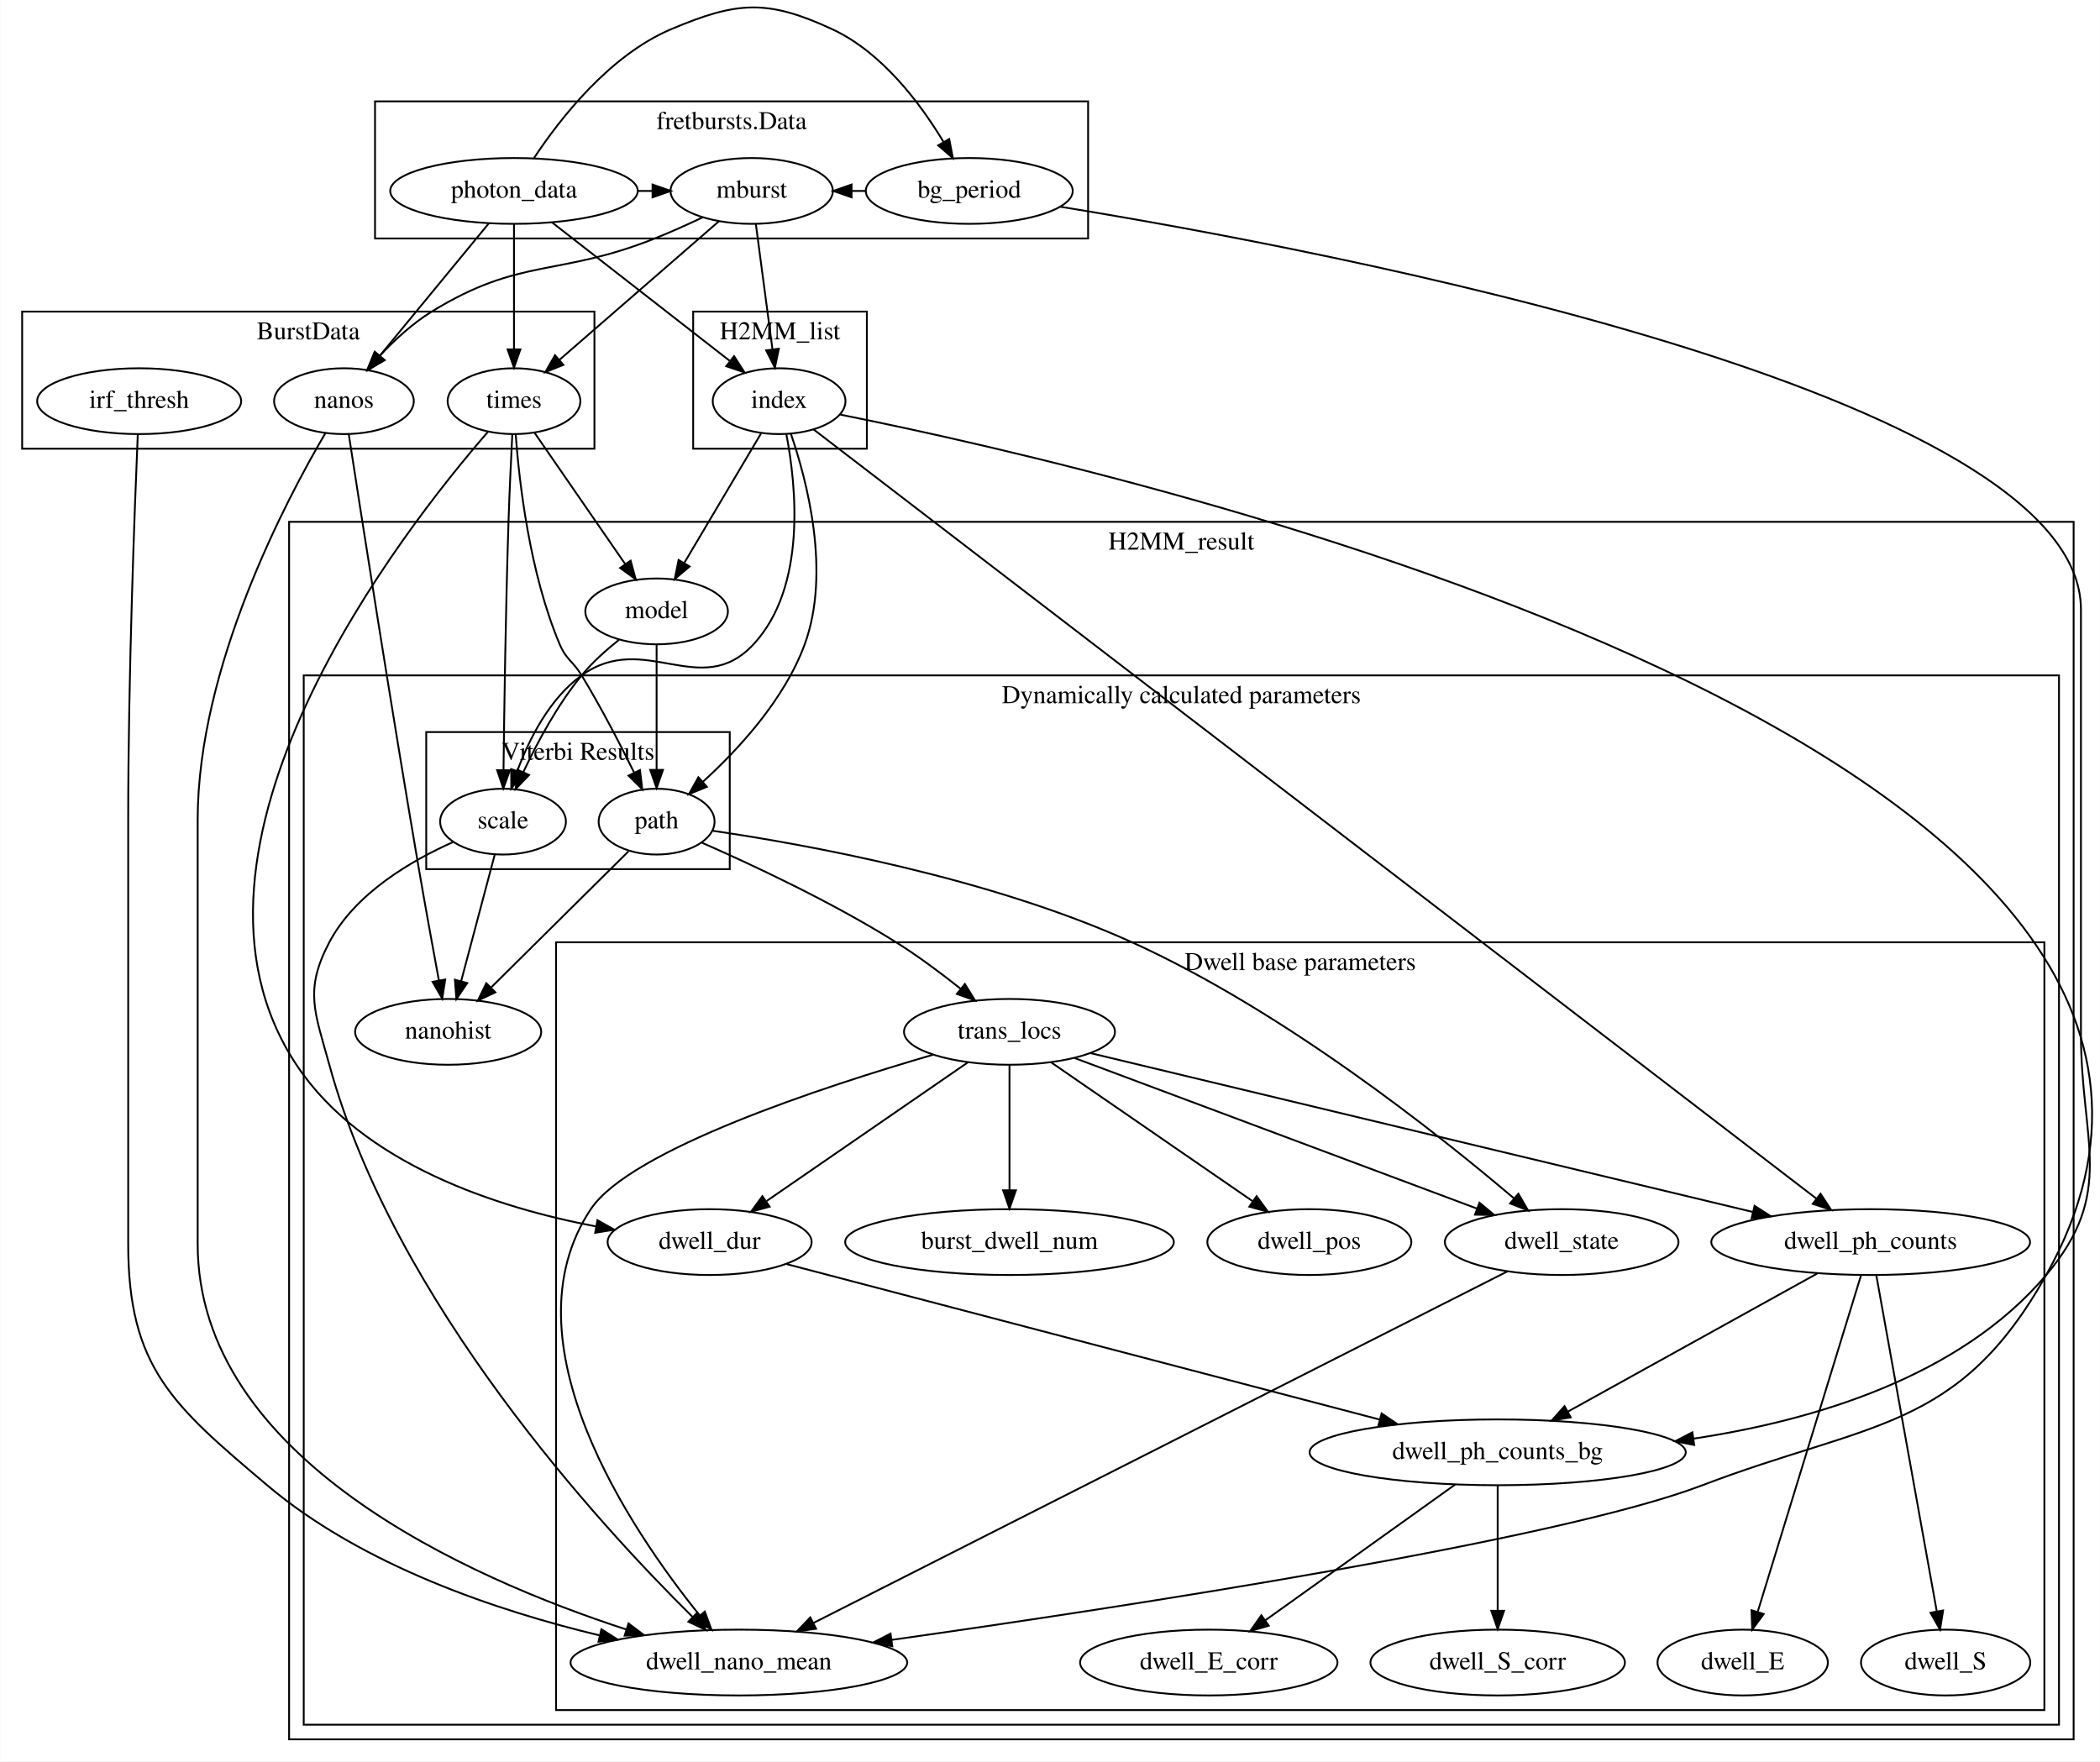
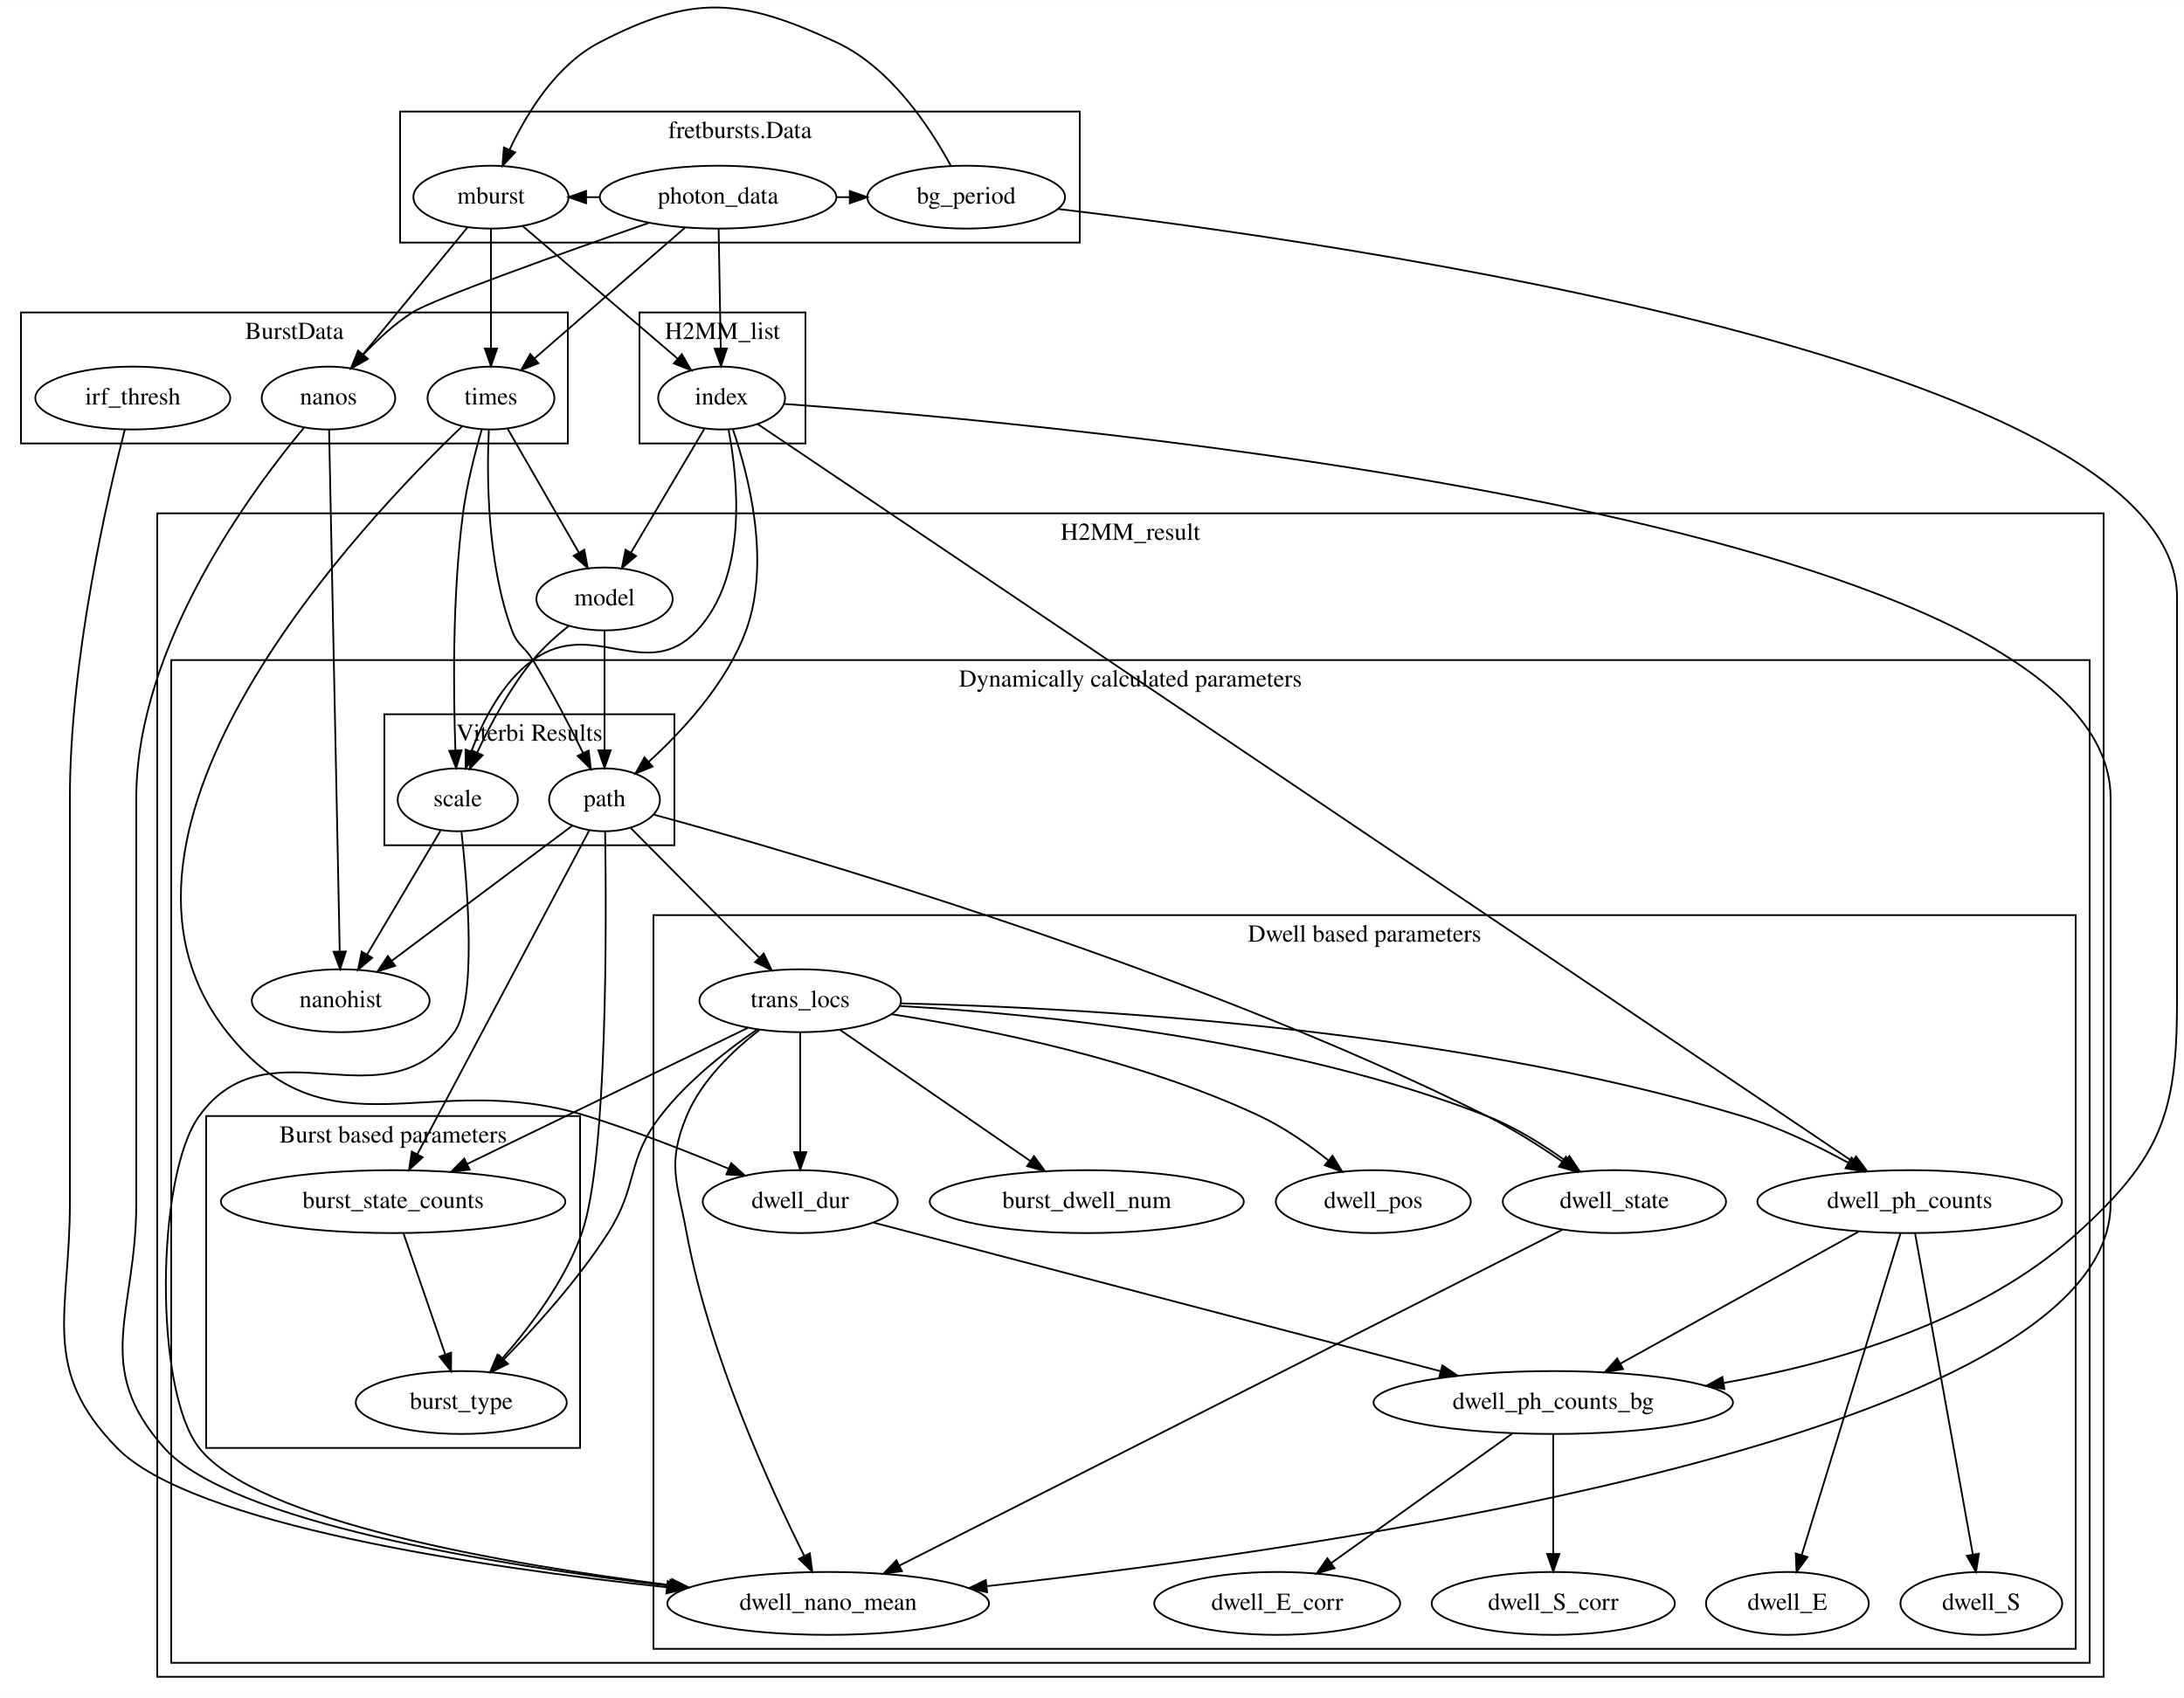
- <svg xmlns="http://www.w3.org/2000/svg" width="1148pt" height="963pt" viewBox="0.00 0.00 1148.31 963.45">
-   <g id="graph0" class="graph" transform="scale(1 1) rotate(0) translate(4 959.45)">
-     <polygon fill="white" stroke="transparent" points="-4,4 -4,-959.45 1144.31,-959.45 1144.31,4 -4,4" />
+ <svg xmlns="http://www.w3.org/2000/svg" width="1250pt" height="972pt" viewBox="0.00 0.00 1250.00 971.71">
+   <g id="graph0" class="graph" transform="scale(1 1) rotate(0) translate(4 967.71)">
+     <polygon fill="white" stroke="transparent" points="-4,4 -4,-967.71 1246,-967.71 1246,4 -4,4" />
    <g id="clust1" class="cluster">
-       <polygon fill="none" stroke="black" points="201,-829 201,-904 591,-904 591,-829 201,-829" />
-       <text text-anchor="middle" x="396" y="-888.8" font-family="Times,serif" font-size="14.00">fretbursts.Data</text>
+       <polygon fill="none" stroke="black" points="225,-829 225,-904 614,-904 614,-829 225,-829" />
+       <text text-anchor="middle" x="419.5" y="-888.8" font-family="Times,serif" font-size="14.00">fretbursts.Data</text>
    </g>
    <g id="clust4" class="cluster">
      <polygon fill="none" stroke="black" points="8,-714 8,-789 321,-789 321,-714 8,-714" />
      <text text-anchor="middle" x="164.5" y="-773.8" font-family="Times,serif" font-size="14.00">BurstData</text>
    </g>
    <g id="clust5" class="cluster">
-       <polygon fill="none" stroke="black" points="375,-714 375,-789 470,-789 470,-714 375,-714" />
-       <text text-anchor="middle" x="422.5" y="-773.8" font-family="Times,serif" font-size="14.00">H2MM_list</text>
-     </g>
-     <g id="clust16" class="cluster">
-       <polygon fill="none" stroke="black" points="154,-8 154,-674 1130,-674 1130,-8 154,-8" />
-       <text text-anchor="middle" x="642" y="-658.8" font-family="Times,serif" font-size="14.00">H2MM_result</text>
-     </g>
-     <g id="clust17" class="cluster">
-       <polygon fill="none" stroke="black" points="162,-16 162,-590 1122,-590 1122,-16 162,-16" />
-       <text text-anchor="middle" x="642" y="-574.8" font-family="Times,serif" font-size="14.00">Dynamically calculated parameters</text>
+       <polygon fill="none" stroke="black" points="362,-714 362,-789 457,-789 457,-714 362,-714" />
+       <text text-anchor="middle" x="409.5" y="-773.8" font-family="Times,serif" font-size="14.00">H2MM_list</text>
    </g>
    <g id="clust18" class="cluster">
-       <polygon fill="none" stroke="black" points="229,-484 229,-559 395,-559 395,-484 229,-484" />
-       <text text-anchor="middle" x="312" y="-543.8" font-family="Times,serif" font-size="14.00">Viterbi Results</text>
+       <polygon fill="none" stroke="black" points="86,-8 86,-674 1200,-674 1200,-8 86,-8" />
+       <text text-anchor="middle" x="643" y="-658.8" font-family="Times,serif" font-size="14.00">H2MM_result</text>
+     </g>
+     <g id="clust19" class="cluster">
+       <polygon fill="none" stroke="black" points="94,-16 94,-590 1192,-590 1192,-16 94,-16" />
+       <text text-anchor="middle" x="643" y="-574.8" font-family="Times,serif" font-size="14.00">Dynamically calculated parameters</text>
    </g>
    <g id="clust20" class="cluster">
-       <polygon fill="none" stroke="black" points="300,-24 300,-444 1114,-444 1114,-24 300,-24" />
-       <text text-anchor="middle" x="707" y="-428.8" font-family="Times,serif" font-size="14.00">Dwell base parameters</text>
+       <polygon fill="none" stroke="black" points="114,-139 114,-329 328,-329 328,-139 114,-139" />
+       <text text-anchor="middle" x="221" y="-313.8" font-family="Times,serif" font-size="14.00">Burst based parameters</text>
+     </g>
+     <g id="clust21" class="cluster">
+       <polygon fill="none" stroke="black" points="216,-484 216,-559 382,-559 382,-484 216,-484" />
+       <text text-anchor="middle" x="299" y="-543.8" font-family="Times,serif" font-size="14.00">Viterbi Results</text>
+     </g>
+     <g id="clust23" class="cluster">
+       <polygon fill="none" stroke="black" points="370,-24 370,-444 1184,-444 1184,-24 370,-24" />
+       <text text-anchor="middle" x="777" y="-428.8" font-family="Times,serif" font-size="14.00">Dwell based parameters</text>
    </g>
    <g id="node1" class="node">
-       <ellipse fill="none" stroke="black" cx="277" cy="-855" rx="67.69" ry="18" />
-       <text text-anchor="middle" x="277" y="-851.3" font-family="Times,serif" font-size="14.00">photon_data</text>
+       <ellipse fill="none" stroke="black" cx="407" cy="-855" rx="67.69" ry="18" />
+       <text text-anchor="middle" x="407" y="-851.3" font-family="Times,serif" font-size="14.00">photon_data</text>
    </g>
    <g id="node2" class="node">
-       <ellipse fill="none" stroke="black" cx="526" cy="-855" rx="56.59" ry="18" />
-       <text text-anchor="middle" x="526" y="-851.3" font-family="Times,serif" font-size="14.00">bg_period</text>
+       <ellipse fill="none" stroke="black" cx="549" cy="-855" rx="56.59" ry="18" />
+       <text text-anchor="middle" x="549" y="-851.3" font-family="Times,serif" font-size="14.00">bg_period</text>
    </g>
    <g id="edge1" class="edge">
-       <path fill="none" stroke="black" d="M287.99,-873.07C302.22,-894.54 329.25,-929.24 363,-943.5 399.03,-958.73 415.51,-959.94 451,-943.5 478.22,-930.89 499.16,-902.99 511.9,-881.86" />
-       <polygon fill="black" stroke="black" points="515.05,-883.41 517.02,-873 508.99,-879.91 515.05,-883.41" />
+       <path fill="none" stroke="black" d="M474.67,-855C477.16,-855 479.65,-855 482.14,-855" />
+       <polygon fill="black" stroke="black" points="482.38,-858.5 492.38,-855 482.38,-851.5 482.38,-858.5" />
    </g>
    <g id="node3" class="node">
-       <ellipse fill="none" stroke="black" cx="407" cy="-855" rx="44.39" ry="18" />
-       <text text-anchor="middle" x="407" y="-851.3" font-family="Times,serif" font-size="14.00">mburst</text>
+       <ellipse fill="none" stroke="black" cx="277" cy="-855" rx="44.39" ry="18" />
+       <text text-anchor="middle" x="277" y="-851.3" font-family="Times,serif" font-size="14.00">mburst</text>
    </g>
    <g id="edge2" class="edge">
-       <path fill="none" stroke="black" d="M344.79,-855C347.42,-855 350.04,-855 352.66,-855" />
-       <polygon fill="black" stroke="black" points="352.77,-858.5 362.77,-855 352.77,-851.5 352.77,-858.5" />
+       <path fill="none" stroke="black" d="M339.15,-855C336.66,-855 334.17,-855 331.68,-855" />
+       <polygon fill="black" stroke="black" points="331.43,-851.5 321.43,-855 331.43,-858.5 331.43,-851.5" />
    </g>
    <g id="node4" class="node">
      <ellipse fill="none" stroke="black" cx="277" cy="-740" rx="36.29" ry="18" />
      <text text-anchor="middle" x="277" y="-736.3" font-family="Times,serif" font-size="14.00">times</text>
    </g>
    <g id="edge6" class="edge">
-       <path fill="none" stroke="black" d="M277,-836.84C277,-818.67 277,-789.72 277,-768.39" />
-       <polygon fill="black" stroke="black" points="280.5,-768.32 277,-758.32 273.5,-768.32 280.5,-768.32" />
+       <path fill="none" stroke="black" d="M388.1,-837.57C365.35,-817.8 327.08,-784.53 301.93,-762.67" />
+       <polygon fill="black" stroke="black" points="304.11,-759.93 294.26,-756.01 299.52,-765.21 304.11,-759.93" />
    </g>
    <g id="node5" class="node">
      <ellipse fill="none" stroke="black" cx="184" cy="-740" rx="38.19" ry="18" />
      <text text-anchor="middle" x="184" y="-736.3" font-family="Times,serif" font-size="14.00">nanos</text>
    </g>
    <g id="edge7" class="edge">
-       <path fill="none" stroke="black" d="M263.28,-837.33C247.51,-818.16 221.5,-786.57 203.6,-764.82" />
-       <polygon fill="black" stroke="black" points="206.23,-762.51 197.18,-757.01 200.83,-766.96 206.23,-762.51" />
+       <path fill="none" stroke="black" d="M367.46,-840.32C319.57,-823.59 243.8,-796.57 232,-789 221.67,-782.37 211.8,-773.2 203.73,-764.64" />
+       <polygon fill="black" stroke="black" points="206.17,-762.11 196.86,-757.05 200.98,-766.81 206.17,-762.11" />
    </g>
    <g id="node7" class="node">
-       <ellipse fill="none" stroke="black" cx="422" cy="-740" rx="36.29" ry="18" />
-       <text text-anchor="middle" x="422" y="-736.3" font-family="Times,serif" font-size="14.00">index</text>
+       <ellipse fill="none" stroke="black" cx="409" cy="-740" rx="36.29" ry="18" />
+       <text text-anchor="middle" x="409" y="-736.3" font-family="Times,serif" font-size="14.00">index</text>
    </g>
    <g id="edge8" class="edge">
-       <path fill="none" stroke="black" d="M297.77,-837.81C323.32,-817.9 366.75,-784.06 394.9,-762.12" />
-       <polygon fill="black" stroke="black" points="397.37,-764.63 403.11,-755.72 393.07,-759.11 397.37,-764.63" />
+       <path fill="none" stroke="black" d="M407.3,-836.84C407.63,-818.67 408.14,-789.72 408.52,-768.39" />
+       <polygon fill="black" stroke="black" points="412.02,-768.38 408.69,-758.32 405.02,-768.26 412.02,-768.38" />
    </g>
    <g id="edge3" class="edge">
-       <path fill="none" stroke="black" d="M469.35,-855C466.85,-855 464.36,-855 461.87,-855" />
-       <polygon fill="black" stroke="black" points="461.63,-851.5 451.62,-855 461.62,-858.5 461.63,-851.5" />
-     </g>
-     <g id="node17" class="node">
-       <ellipse fill="none" stroke="black" cx="815" cy="-165" rx="102.88" ry="18" />
-       <text text-anchor="middle" x="815" y="-161.3" font-family="Times,serif" font-size="14.00">dwell_ph_counts_bg</text>
-     </g>
-     <g id="edge31" class="edge">
-       <path fill="none" stroke="black" d="M575.76,-846.37C720.96,-822.7 1134,-744.93 1134,-626 1134,-626 1134,-626 1134,-394 1134,-334.73 1153.28,-307.26 1115,-262 1067.64,-206 987.56,-182.33 922.05,-172.48" />
-       <polygon fill="black" stroke="black" points="922.47,-169.01 912.08,-171.07 921.49,-175.94 922.47,-169.01" />
+       <path fill="none" stroke="black" d="M540.2,-873C528.62,-894.38 506.03,-929 475,-943.5 420.24,-969.09 392.62,-971.4 339,-943.5 314.43,-930.72 297.58,-903.25 287.72,-882.28" />
+       <polygon fill="black" stroke="black" points="290.81,-880.62 283.56,-872.89 284.41,-883.45 290.81,-880.62" />
+     </g>
+     <g id="node19" class="node">
+       <ellipse fill="none" stroke="black" cx="885" cy="-165" rx="102.88" ry="18" />
+       <text text-anchor="middle" x="885" y="-161.3" font-family="Times,serif" font-size="14.00">dwell_ph_counts_bg</text>
+     </g>
+     <g id="edge35" class="edge">
+       <path fill="none" stroke="black" d="M601.66,-848.21C763.38,-828.99 1242,-760.73 1242,-626 1242,-626 1242,-626 1242,-394 1242,-330.1 1232.34,-304.92 1185,-262 1129.33,-211.53 1047,-187.59 982.66,-176.23" />
+       <polygon fill="black" stroke="black" points="982.94,-172.73 972.5,-174.51 981.78,-179.63 982.94,-172.73" />
    </g>
    <g id="edge9" class="edge">
-       <path fill="none" stroke="black" d="M389.2,-838.52C366.61,-818.89 327.52,-784.91 301.96,-762.7" />
-       <polygon fill="black" stroke="black" points="304.02,-759.85 294.17,-755.93 299.43,-765.13 304.02,-759.85" />
+       <path fill="none" stroke="black" d="M277,-836.84C277,-818.67 277,-789.72 277,-768.39" />
+       <polygon fill="black" stroke="black" points="280.5,-768.32 277,-758.32 273.5,-768.32 280.5,-768.32" />
    </g>
    <g id="edge10" class="edge">
-       <path fill="none" stroke="black" d="M380.32,-840.63C371.99,-836.66 362.7,-832.46 354,-829 300.98,-807.9 280.61,-818.88 232,-789 221.55,-782.57 211.65,-773.43 203.6,-764.85" />
-       <polygon fill="black" stroke="black" points="206.04,-762.33 196.75,-757.22 200.82,-767 206.04,-762.33" />
+       <path fill="none" stroke="black" d="M263.68,-837.81C248,-818.76 221.83,-786.96 203.78,-765.03" />
+       <polygon fill="black" stroke="black" points="206.36,-762.66 197.3,-757.16 200.95,-767.11 206.36,-762.66" />
    </g>
    <g id="edge11" class="edge">
-       <path fill="none" stroke="black" d="M409.28,-836.84C411.69,-818.67 415.53,-789.72 418.36,-768.39" />
-       <polygon fill="black" stroke="black" points="421.85,-768.7 419.7,-758.32 414.91,-767.78 421.85,-768.7" />
+       <path fill="none" stroke="black" d="M295.08,-838.52C318.01,-818.89 357.7,-784.91 383.66,-762.7" />
+       <polygon fill="black" stroke="black" points="386.24,-765.09 391.56,-755.93 381.69,-759.77 386.24,-765.09" />
    </g>
    <g id="node8" class="node">
-       <ellipse fill="none" stroke="black" cx="355" cy="-625" rx="38.99" ry="18" />
-       <text text-anchor="middle" x="355" y="-621.3" font-family="Times,serif" font-size="14.00">model</text>
+       <ellipse fill="none" stroke="black" cx="342" cy="-625" rx="38.99" ry="18" />
+       <text text-anchor="middle" x="342" y="-621.3" font-family="Times,serif" font-size="14.00">model</text>
    </g>
    <g id="edge4" class="edge">
-       <path fill="none" stroke="black" d="M288.18,-722.81C301.13,-704.04 322.64,-672.88 337.75,-650.99" />
-       <polygon fill="black" stroke="black" points="340.79,-652.75 343.59,-642.53 335.03,-648.77 340.79,-652.75" />
+       <path fill="none" stroke="black" d="M286.59,-722.33C297.34,-703.63 314.91,-673.1 327.37,-651.43" />
+       <polygon fill="black" stroke="black" points="330.42,-653.16 332.37,-642.74 324.35,-649.67 330.42,-653.16" />
    </g>
    <g id="node9" class="node">
-       <ellipse fill="none" stroke="black" cx="355" cy="-510" rx="31.7" ry="18" />
-       <text text-anchor="middle" x="355" y="-506.3" font-family="Times,serif" font-size="14.00">path</text>
+       <ellipse fill="none" stroke="black" cx="342" cy="-510" rx="31.7" ry="18" />
+       <text text-anchor="middle" x="342" y="-506.3" font-family="Times,serif" font-size="14.00">path</text>
    </g>
    <g id="edge12" class="edge">
-       <path fill="none" stroke="black" d="M277.94,-721.66C279.85,-695.76 285.52,-645.87 302,-607 305.61,-598.49 309.19,-597.9 314,-590 324.51,-572.73 334.99,-552.47 342.72,-536.8" />
-       <polygon fill="black" stroke="black" points="345.92,-538.22 347.16,-527.7 339.63,-535.15 345.92,-538.22" />
+       <path fill="none" stroke="black" d="M275.78,-721.71C274.57,-695.89 274.61,-646.09 289,-607 292.19,-598.32 296.19,-597.9 301,-590 311.51,-572.73 321.99,-552.47 329.72,-536.8" />
+       <polygon fill="black" stroke="black" points="332.92,-538.22 334.16,-527.7 326.63,-535.15 332.92,-538.22" />
    </g>
    <g id="node10" class="node">
-       <ellipse fill="none" stroke="black" cx="271" cy="-510" rx="34.39" ry="18" />
-       <text text-anchor="middle" x="271" y="-506.3" font-family="Times,serif" font-size="14.00">scale</text>
+       <ellipse fill="none" stroke="black" cx="258" cy="-510" rx="34.39" ry="18" />
+       <text text-anchor="middle" x="258" y="-506.3" font-family="Times,serif" font-size="14.00">scale</text>
    </g>
    <g id="edge13" class="edge">
-       <path fill="none" stroke="black" d="M276.08,-721.9C275.41,-708.79 274.52,-690.26 274,-674 272.46,-626.22 271.64,-570.53 271.27,-538.17" />
-       <polygon fill="black" stroke="black" points="274.77,-538.1 271.16,-528.14 267.77,-538.17 274.77,-538.1" />
-     </g>
-     <g id="node13" class="node">
-       <ellipse fill="none" stroke="black" cx="384" cy="-280" rx="55.79" ry="18" />
-       <text text-anchor="middle" x="384" y="-276.3" font-family="Times,serif" font-size="14.00">dwell_dur</text>
-     </g>
-     <g id="edge21" class="edge">
-       <path fill="none" stroke="black" d="M262.78,-723.25C216.79,-670.33 79.51,-495.62 158,-377 194.13,-322.39 268.27,-298.75 321.79,-288.58" />
-       <polygon fill="black" stroke="black" points="322.64,-291.98 331.87,-286.78 321.41,-285.09 322.64,-291.98" />
+       <path fill="none" stroke="black" d="M271.74,-722.09C267.96,-709.09 263.17,-690.59 261,-674 254.81,-626.6 255.48,-570.79 256.66,-538.3" />
+       <polygon fill="black" stroke="black" points="260.16,-538.36 257.06,-528.22 253.16,-538.07 260.16,-538.36" />
+     </g>
+     <g id="node15" class="node">
+       <ellipse fill="none" stroke="black" cx="454" cy="-280" rx="55.79" ry="18" />
+       <text text-anchor="middle" x="454" y="-276.3" font-family="Times,serif" font-size="14.00">dwell_dur</text>
+     </g>
+     <g id="edge25" class="edge">
+       <path fill="none" stroke="black" d="M260.39,-723.69C204.92,-670.71 34.55,-492.2 126,-377 184.45,-303.37 242.24,-356.95 332,-329 359.5,-320.44 389.63,-308.61 413.07,-298.84" />
+       <polygon fill="black" stroke="black" points="414.49,-302.03 422.35,-294.93 411.77,-295.58 414.49,-302.03" />
    </g>
    <g id="node11" class="node">
-       <ellipse fill="none" stroke="black" cx="241" cy="-395" rx="50.89" ry="18" />
-       <text text-anchor="middle" x="241" y="-391.3" font-family="Times,serif" font-size="14.00">nanohist</text>
+       <ellipse fill="none" stroke="black" cx="191" cy="-395" rx="50.89" ry="18" />
+       <text text-anchor="middle" x="191" y="-391.3" font-family="Times,serif" font-size="14.00">nanohist</text>
    </g>
    <g id="edge18" class="edge">
-       <path fill="none" stroke="black" d="M186.62,-721.97C192.94,-680.96 209.67,-573.5 225,-484 228.5,-463.59 232.69,-440.57 235.91,-423.2" />
-       <polygon fill="black" stroke="black" points="239.38,-423.65 237.77,-413.18 232.5,-422.37 239.38,-423.65" />
-     </g>
-     <g id="node16" class="node">
-       <ellipse fill="none" stroke="black" cx="400" cy="-50" rx="92.08" ry="18" />
-       <text text-anchor="middle" x="400" y="-46.3" font-family="Times,serif" font-size="14.00">dwell_nano_mean</text>
-     </g>
-     <g id="edge25" class="edge">
-       <path fill="none" stroke="black" d="M173.87,-722.54C152.34,-685.95 104,-594.48 104,-511 104,-511 104,-511 104,-279 104,-161.73 251.61,-96.39 338.36,-68.11" />
-       <polygon fill="black" stroke="black" points="339.64,-71.38 348.1,-65.01 337.51,-64.71 339.64,-71.38" />
+       <path fill="none" stroke="black" d="M184.35,-721.99C185.48,-666.67 189.05,-491.54 190.44,-423.45" />
+       <polygon fill="black" stroke="black" points="193.95,-423.18 190.65,-413.11 186.95,-423.04 193.95,-423.18" />
+     </g>
+     <g id="node18" class="node">
+       <ellipse fill="none" stroke="black" cx="470" cy="-50" rx="92.08" ry="18" />
+       <text text-anchor="middle" x="470" y="-46.3" font-family="Times,serif" font-size="14.00">dwell_nano_mean</text>
+     </g>
+     <g id="edge29" class="edge">
+       <path fill="none" stroke="black" d="M170.07,-723.13C140.47,-687.72 74,-598.46 74,-511 74,-511 74,-511 74,-279 74,-216.37 48.31,-185.73 90,-139 127.81,-96.62 279.22,-72 379.12,-60.06" />
+       <polygon fill="black" stroke="black" points="379.7,-63.51 389.23,-58.87 378.89,-56.56 379.7,-63.51" />
    </g>
    <g id="node6" class="node">
      <ellipse fill="none" stroke="black" cx="72" cy="-740" rx="55.79" ry="18" />
      <text text-anchor="middle" x="72" y="-736.3" font-family="Times,serif" font-size="14.00">irf_thresh</text>
    </g>
+     <g id="edge30" class="edge">
+       <path fill="none" stroke="black" d="M67.44,-721.98C57.75,-684.28 36,-590.75 36,-511 36,-511 36,-511 36,-279 36,-215.63 18.7,-184.31 63,-139 105.96,-95.06 271.37,-70.67 377.64,-59.24" />
+       <polygon fill="black" stroke="black" points="378.16,-62.71 387.73,-58.18 377.42,-55.75 378.16,-62.71" />
+     </g>
+     <g id="edge5" class="edge">
+       <path fill="none" stroke="black" d="M399.11,-722.33C388.03,-703.63 369.93,-673.1 357.08,-651.43" />
+       <polygon fill="black" stroke="black" points="360.04,-649.56 351.93,-642.74 354.02,-653.13 360.04,-649.56" />
+     </g>
+     <g id="edge14" class="edge">
+       <path fill="none" stroke="black" d="M415.44,-722.16C424.25,-696.49 437.4,-646.39 423,-607 411.95,-576.76 386.7,-549.46 367.3,-531.78" />
+       <polygon fill="black" stroke="black" points="369.49,-529.04 359.68,-525.03 364.85,-534.28 369.49,-529.04" />
+     </g>
+     <g id="edge15" class="edge">
+       <path fill="none" stroke="black" d="M412.98,-721.83C418.35,-693.85 424.18,-638.4 395,-607 366.1,-575.9 335.41,-614.86 301,-590 283.54,-577.39 272.41,-555.43 265.86,-537.86" />
+       <polygon fill="black" stroke="black" points="269.08,-536.45 262.52,-528.13 262.46,-538.73 269.08,-536.45" />
+     </g>
+     <g id="node16" class="node">
+       <ellipse fill="none" stroke="black" cx="1089" cy="-280" rx="87.18" ry="18" />
+       <text text-anchor="middle" x="1089" y="-276.3" font-family="Times,serif" font-size="14.00">dwell_ph_counts</text>
+     </g>
+     <g id="edge27" class="edge">
+       <path fill="none" stroke="black" d="M429.72,-725.04C526.79,-659.67 936.78,-383.53 1056.22,-303.08" />
+       <polygon fill="black" stroke="black" points="1058.29,-305.9 1064.63,-297.41 1054.38,-300.1 1058.29,-305.9" />
+     </g>
+     <g id="edge31" class="edge">
+       <path fill="none" stroke="black" d="M444.96,-736.61C600.07,-725.34 1204,-671.19 1204,-511 1204,-511 1204,-511 1204,-279 1204,-145.71 757,-81.6 560.66,-59.87" />
+       <polygon fill="black" stroke="black" points="560.97,-56.39 550.65,-58.78 560.21,-63.35 560.97,-56.39" />
+     </g>
+     <g id="edge16" class="edge">
+       <path fill="none" stroke="black" d="M342,-606.84C342,-588.67 342,-559.72 342,-538.39" />
+       <polygon fill="black" stroke="black" points="345.5,-538.32 342,-528.32 338.5,-538.32 345.5,-538.32" />
+     </g>
+     <g id="edge17" class="edge">
+       <path fill="none" stroke="black" d="M321.43,-609.47C314.42,-603.89 306.88,-597.14 301,-590 287.85,-574.02 276.8,-553.42 269.19,-537.26" />
+       <polygon fill="black" stroke="black" points="272.24,-535.51 264.91,-527.86 265.86,-538.41 272.24,-535.51" />
+     </g>
+     <g id="edge19" class="edge">
+       <path fill="none" stroke="black" d="M323.48,-495.14C297.71,-475.86 250.77,-440.73 220.24,-417.88" />
+       <polygon fill="black" stroke="black" points="222.2,-414.98 212.1,-411.79 218,-420.58 222.2,-414.98" />
+     </g>
+     <g id="node12" class="node">
+       <ellipse fill="none" stroke="black" cx="454" cy="-395" rx="57.69" ry="18" />
+       <text text-anchor="middle" x="454" y="-391.3" font-family="Times,serif" font-size="14.00">trans_locs</text>
+     </g>
+     <g id="edge39" class="edge">
+       <path fill="none" stroke="black" d="M357.1,-493.76C375.99,-474.71 408.51,-441.89 430.62,-419.59" />
+       <polygon fill="black" stroke="black" points="433.13,-422.03 437.68,-412.46 428.16,-417.1 433.13,-422.03" />
+     </g>
+     <g id="node13" class="node">
+       <ellipse fill="none" stroke="black" cx="260" cy="-165" rx="60.39" ry="18" />
+       <text text-anchor="middle" x="260" y="-161.3" font-family="Times,serif" font-size="14.00">burst_type</text>
+     </g>
+     <g id="edge21" class="edge">
+       <path fill="none" stroke="black" d="M342.34,-491.71C343.12,-442.84 343.91,-304.44 329,-262 319.44,-234.8 299.59,-208.54 283.63,-190.38" />
+       <polygon fill="black" stroke="black" points="285.92,-187.7 276.62,-182.64 280.73,-192.4 285.92,-187.7" />
+     </g>
+     <g id="node14" class="node">
+       <ellipse fill="none" stroke="black" cx="221" cy="-280" rx="98.58" ry="18" />
+       <text text-anchor="middle" x="221" y="-276.3" font-family="Times,serif" font-size="14.00">burst_state_counts</text>
+     </g>
+     <g id="edge22" class="edge">
+       <path fill="none" stroke="black" d="M333.3,-492.6C312.56,-453.53 260.1,-354.68 234.91,-307.22" />
+       <polygon fill="black" stroke="black" points="237.89,-305.37 230.11,-298.17 231.71,-308.65 237.89,-305.37" />
+     </g>
+     <g id="node17" class="node">
+       <ellipse fill="none" stroke="black" cx="920" cy="-280" rx="63.89" ry="18" />
+       <text text-anchor="middle" x="920" y="-276.3" font-family="Times,serif" font-size="14.00">dwell_state</text>
+     </g>
+     <g id="edge40" class="edge">
+       <path fill="none" stroke="black" d="M370.33,-501.49C448.63,-480.19 673.7,-415.3 847,-329 861.78,-321.64 877.2,-311.86 890.03,-303.04" />
+       <polygon fill="black" stroke="black" points="892.28,-305.74 898.46,-297.14 888.26,-300.01 892.28,-305.74" />
+     </g>
+     <g id="edge20" class="edge">
+       <path fill="none" stroke="black" d="M248.11,-492.33C237.03,-473.63 218.93,-443.1 206.08,-421.43" />
+       <polygon fill="black" stroke="black" points="209.04,-419.56 200.93,-412.74 203.02,-423.13 209.04,-419.56" />
+     </g>
+     <g id="edge32" class="edge">
+       <path fill="none" stroke="black" d="M260.13,-491.7C263.64,-460.11 269.04,-394.72 256,-377 215.53,-321.97 150.05,-384.33 110,-329 85.24,-294.8 83.93,-172.21 110,-139 143,-96.96 284.76,-72.43 380.24,-60.38" />
+       <polygon fill="black" stroke="black" points="380.7,-63.85 390.19,-59.15 379.84,-56.9 380.7,-63.85" />
+     </g>
+     <g id="edge23" class="edge">
+       <path fill="none" stroke="black" d="M429.37,-378.55C412.07,-366.7 389.37,-349.01 374,-329 354.13,-303.12 361.6,-289.47 344,-262 326.85,-235.24 302.54,-208.32 284.47,-189.82" />
+       <polygon fill="black" stroke="black" points="286.68,-187.08 277.16,-182.44 281.71,-192 286.68,-187.08" />
+     </g>
+     <g id="edge24" class="edge">
+       <path fill="none" stroke="black" d="M424.02,-379.46C383.2,-359.66 309.91,-324.12 263.45,-301.59" />
+       <polygon fill="black" stroke="black" points="264.78,-298.34 254.25,-297.13 261.72,-304.64 264.78,-298.34" />
+     </g>
    <g id="edge26" class="edge">
-       <path fill="none" stroke="black" d="M71.24,-721.84C69.63,-683.86 66,-589.8 66,-511 66,-511 66,-511 66,-279 66,-211.3 90.32,-190.73 142,-147 194.14,-102.88 268.47,-78.1 323.97,-64.82" />
-       <polygon fill="black" stroke="black" points="324.8,-68.22 333.76,-62.55 323.22,-61.4 324.8,-68.22" />
-     </g>
-     <g id="edge5" class="edge">
-       <path fill="none" stroke="black" d="M412.11,-722.33C401.03,-703.63 382.93,-673.1 370.08,-651.43" />
-       <polygon fill="black" stroke="black" points="373.04,-649.56 364.93,-642.74 367.02,-653.13 373.04,-649.56" />
-     </g>
-     <g id="edge14" class="edge">
-       <path fill="none" stroke="black" d="M428.44,-722.16C437.25,-696.49 450.4,-646.39 436,-607 424.95,-576.76 399.7,-549.46 380.3,-531.78" />
-       <polygon fill="black" stroke="black" points="382.49,-529.04 372.68,-525.03 377.85,-534.28 382.49,-529.04" />
-     </g>
-     <g id="edge15" class="edge">
-       <path fill="none" stroke="black" d="M425.98,-721.83C431.35,-693.85 437.18,-638.4 408,-607 379.1,-575.9 348.41,-614.86 314,-590 296.54,-577.39 285.41,-555.43 278.86,-537.86" />
-       <polygon fill="black" stroke="black" points="282.08,-536.45 275.52,-528.13 275.46,-538.73 282.08,-536.45" />
-     </g>
-     <g id="node14" class="node">
-       <ellipse fill="none" stroke="black" cx="1019" cy="-280" rx="87.18" ry="18" />
-       <text text-anchor="middle" x="1019" y="-276.3" font-family="Times,serif" font-size="14.00">dwell_ph_counts</text>
-     </g>
-     <g id="edge23" class="edge">
-       <path fill="none" stroke="black" d="M440.85,-724.54C527.02,-658.44 883.66,-384.82 989.36,-303.74" />
-       <polygon fill="black" stroke="black" points="991.58,-306.45 997.38,-297.59 987.32,-300.9 991.58,-306.45" />
-     </g>
-     <g id="edge27" class="edge">
-       <path fill="none" stroke="black" d="M455.5,-732.64C614.2,-700.9 1276.23,-549.62 1115,-262 1067.11,-176.56 1018.51,-181.92 927,-147 847.27,-116.57 611,-80.43 483.62,-62.41" />
-       <polygon fill="black" stroke="black" points="483.91,-58.91 473.51,-60.98 482.93,-65.85 483.91,-58.91" />
-     </g>
-     <g id="edge16" class="edge">
-       <path fill="none" stroke="black" d="M355,-606.84C355,-588.67 355,-559.72 355,-538.39" />
-       <polygon fill="black" stroke="black" points="358.5,-538.32 355,-528.32 351.5,-538.32 358.5,-538.32" />
-     </g>
-     <g id="edge17" class="edge">
-       <path fill="none" stroke="black" d="M334.43,-609.47C327.42,-603.89 319.88,-597.14 314,-590 300.85,-574.02 289.8,-553.42 282.19,-537.26" />
-       <polygon fill="black" stroke="black" points="285.24,-535.51 277.91,-527.86 278.86,-538.41 285.24,-535.51" />
-     </g>
-     <g id="edge19" class="edge">
-       <path fill="none" stroke="black" d="M339.63,-493.76C320.3,-474.6 286.92,-441.52 264.41,-419.21" />
-       <polygon fill="black" stroke="black" points="266.8,-416.64 257.23,-412.09 261.87,-421.62 266.8,-416.64" />
-     </g>
-     <g id="node12" class="node">
-       <ellipse fill="none" stroke="black" cx="548" cy="-395" rx="57.69" ry="18" />
-       <text text-anchor="middle" x="548" y="-391.3" font-family="Times,serif" font-size="14.00">trans_locs</text>
+       <path fill="none" stroke="black" d="M454,-376.84C454,-358.67 454,-329.72 454,-308.39" />
+       <polygon fill="black" stroke="black" points="457.5,-308.32 454,-298.32 450.5,-308.32 457.5,-308.32" />
+     </g>
+     <g id="edge28" class="edge">
+       <path fill="none" stroke="black" d="M511.96,-393.47C612.16,-391.14 823.29,-379.98 993,-329 1014.12,-322.65 1036.24,-311.91 1053.91,-302.2" />
+       <polygon fill="black" stroke="black" points="1055.72,-305.2 1062.72,-297.24 1052.29,-299.1 1055.72,-305.2" />
+     </g>
+     <g id="edge41" class="edge">
+       <path fill="none" stroke="black" d="M511.27,-391.95C589.59,-387.51 733.32,-373.46 847,-329 862.99,-322.75 879.11,-312.64 892.13,-303.31" />
+       <polygon fill="black" stroke="black" points="894.24,-306.1 900.19,-297.33 890.07,-300.47 894.24,-306.1" />
+     </g>
+     <g id="edge33" class="edge">
+       <path fill="none" stroke="black" d="M430.67,-378.27C415.66,-366.65 397.43,-349.35 389,-329 377.6,-301.49 383.57,-291.28 389,-262 401.89,-192.47 436.78,-116.26 456.3,-77.24" />
+       <polygon fill="black" stroke="black" points="459.51,-78.65 460.91,-68.15 453.27,-75.48 459.51,-78.65" />
+     </g>
+     <g id="node20" class="node">
+       <ellipse fill="none" stroke="black" cx="618" cy="-280" rx="89.88" ry="18" />
+       <text text-anchor="middle" x="618" y="-276.3" font-family="Times,serif" font-size="14.00">burst_dwell_num</text>
+     </g>
+     <g id="edge42" class="edge">
+       <path fill="none" stroke="black" d="M476.8,-378.29C505.04,-358.83 553.33,-325.56 585.46,-303.42" />
+       <polygon fill="black" stroke="black" points="587.81,-306.05 594.06,-297.5 583.84,-300.29 587.81,-306.05" />
+     </g>
+     <g id="node21" class="node">
+       <ellipse fill="none" stroke="black" cx="782" cy="-280" rx="55.79" ry="18" />
+       <text text-anchor="middle" x="782" y="-276.3" font-family="Times,serif" font-size="14.00">dwell_pos</text>
+     </g>
+     <g id="edge43" class="edge">
+       <path fill="none" stroke="black" d="M506.44,-387.25C561.04,-378.82 648.04,-361.4 717,-329 731,-322.42 744.99,-312.61 756.39,-303.57" />
+       <polygon fill="black" stroke="black" points="758.68,-306.22 764.2,-297.18 754.24,-300.8 758.68,-306.22" />
+     </g>
+     <g id="edge38" class="edge">
+       <path fill="none" stroke="black" d="M226.92,-261.84C233.29,-243.4 243.48,-213.85 250.87,-192.44" />
+       <polygon fill="black" stroke="black" points="254.19,-193.55 254.15,-182.95 247.58,-191.26 254.19,-193.55" />
+     </g>
+     <g id="edge36" class="edge">
+       <path fill="none" stroke="black" d="M496.11,-267.96C571.75,-248.13 731.07,-206.36 820.53,-182.9" />
+       <polygon fill="black" stroke="black" points="821.51,-186.27 830.29,-180.34 819.73,-179.49 821.51,-186.27" />
+     </g>
+     <g id="edge37" class="edge">
+       <path fill="none" stroke="black" d="M1059.77,-262.81C1023.9,-242.94 962.96,-209.18 923.35,-187.24" />
+       <polygon fill="black" stroke="black" points="924.95,-184.13 914.5,-182.34 921.56,-190.25 924.95,-184.13" />
+     </g>
+     <g id="node22" class="node">
+       <ellipse fill="none" stroke="black" cx="1019" cy="-50" rx="46.59" ry="18" />
+       <text text-anchor="middle" x="1019" y="-46.3" font-family="Times,serif" font-size="14.00">dwell_E</text>
+     </g>
+     <g id="edge44" class="edge">
+       <path fill="none" stroke="black" d="M1083.74,-261.86C1071.65,-222.48 1041.81,-125.3 1027.25,-77.88" />
+       <polygon fill="black" stroke="black" points="1030.51,-76.56 1024.23,-68.02 1023.82,-78.61 1030.51,-76.56" />
+     </g>
+     <g id="node23" class="node">
+       <ellipse fill="none" stroke="black" cx="1130" cy="-50" rx="46.29" ry="18" />
+       <text text-anchor="middle" x="1130" y="-46.3" font-family="Times,serif" font-size="14.00">dwell_S</text>
+     </g>
+     <g id="edge45" class="edge">
+       <path fill="none" stroke="black" d="M1092.08,-261.86C1099.16,-222.48 1116.64,-125.3 1125.17,-77.88" />
+       <polygon fill="black" stroke="black" points="1128.61,-78.49 1126.94,-68.02 1121.72,-77.25 1128.61,-78.49" />
    </g>
    <g id="edge34" class="edge">
-       <path fill="none" stroke="black" d="M379.92,-498.41C406.88,-486.57 450.72,-466.11 486,-444 498.02,-436.47 510.52,-427.12 521.12,-418.68" />
-       <polygon fill="black" stroke="black" points="523.6,-421.18 529.17,-412.16 519.2,-415.74 523.6,-421.18" />
-     </g>
-     <g id="node15" class="node">
-       <ellipse fill="none" stroke="black" cx="850" cy="-280" rx="63.89" ry="18" />
-       <text text-anchor="middle" x="850" y="-276.3" font-family="Times,serif" font-size="14.00">dwell_state</text>
-     </g>
-     <g id="edge35" class="edge">
-       <path fill="none" stroke="black" d="M385.81,-504.98C435.74,-497.66 536.61,-479.55 615,-444 697.88,-406.42 782.54,-339.1 823.95,-303.89" />
-       <polygon fill="black" stroke="black" points="826.33,-306.46 831.64,-297.29 821.77,-301.14 826.33,-306.46" />
-     </g>
-     <g id="edge20" class="edge">
-       <path fill="none" stroke="black" d="M266.44,-491.84C261.57,-473.48 253.78,-444.12 248.1,-422.73" />
-       <polygon fill="black" stroke="black" points="251.45,-421.72 245.5,-412.95 244.68,-423.52 251.45,-421.72" />
-     </g>
-     <g id="edge28" class="edge">
-       <path fill="none" stroke="black" d="M243.72,-498.84C221.01,-488.74 190.17,-470.87 176,-444 162.11,-417.66 168.14,-405.72 176,-377 211.5,-247.21 323.88,-125.12 374.66,-74.98" />
-       <polygon fill="black" stroke="black" points="377.27,-77.33 381.97,-67.83 372.38,-72.32 377.27,-77.33" />
-     </g>
-     <g id="edge22" class="edge">
-       <path fill="none" stroke="black" d="M525.2,-378.29C496.56,-358.55 447.29,-324.61 415.18,-302.48" />
-       <polygon fill="black" stroke="black" points="416.83,-299.37 406.61,-296.58 412.86,-305.13 416.83,-299.37" />
-     </g>
-     <g id="edge24" class="edge">
-       <path fill="none" stroke="black" d="M592.31,-383.37C675.91,-363.31 857.24,-319.81 954.41,-296.5" />
-       <polygon fill="black" stroke="black" points="955.5,-299.83 964.41,-294.1 953.87,-293.03 955.5,-299.83" />
-     </g>
-     <g id="edge36" class="edge">
-       <path fill="none" stroke="black" d="M583.53,-380.71C638.18,-360.26 742.88,-321.08 803.49,-298.4" />
-       <polygon fill="black" stroke="black" points="805.05,-301.56 813.19,-294.77 802.6,-295 805.05,-301.56" />
-     </g>
-     <g id="edge29" class="edge">
-       <path fill="none" stroke="black" d="M506.11,-382.47C446.14,-365.02 340.61,-330.48 319,-298 270.9,-225.69 340.89,-122.51 378.61,-75.74" />
-       <polygon fill="black" stroke="black" points="381.37,-77.89 385.02,-67.94 375.97,-73.44 381.37,-77.89" />
-     </g>
-     <g id="node18" class="node">
-       <ellipse fill="none" stroke="black" cx="548" cy="-280" rx="89.88" ry="18" />
-       <text text-anchor="middle" x="548" y="-276.3" font-family="Times,serif" font-size="14.00">burst_dwell_num</text>
-     </g>
-     <g id="edge37" class="edge">
-       <path fill="none" stroke="black" d="M548,-376.84C548,-358.67 548,-329.72 548,-308.39" />
-       <polygon fill="black" stroke="black" points="551.5,-308.32 548,-298.32 544.5,-308.32 551.5,-308.32" />
-     </g>
-     <g id="node19" class="node">
-       <ellipse fill="none" stroke="black" cx="712" cy="-280" rx="55.79" ry="18" />
-       <text text-anchor="middle" x="712" y="-276.3" font-family="Times,serif" font-size="14.00">dwell_pos</text>
-     </g>
-     <g id="edge38" class="edge">
-       <path fill="none" stroke="black" d="M570.8,-378.29C599.44,-358.55 648.71,-324.61 680.82,-302.48" />
-       <polygon fill="black" stroke="black" points="683.14,-305.13 689.39,-296.58 679.17,-299.37 683.14,-305.13" />
-     </g>
-     <g id="edge32" class="edge">
-       <path fill="none" stroke="black" d="M426.11,-267.96C501.75,-248.13 661.07,-206.36 750.53,-182.9" />
-       <polygon fill="black" stroke="black" points="751.51,-186.27 760.29,-180.34 749.73,-179.49 751.51,-186.27" />
-     </g>
-     <g id="edge33" class="edge">
-       <path fill="none" stroke="black" d="M989.77,-262.81C953.9,-242.94 892.96,-209.18 853.35,-187.24" />
-       <polygon fill="black" stroke="black" points="854.95,-184.13 844.5,-182.34 851.56,-190.25 854.95,-184.13" />
-     </g>
-     <g id="node20" class="node">
-       <ellipse fill="none" stroke="black" cx="949" cy="-50" rx="46.59" ry="18" />
-       <text text-anchor="middle" x="949" y="-46.3" font-family="Times,serif" font-size="14.00">dwell_E</text>
-     </g>
-     <g id="edge39" class="edge">
-       <path fill="none" stroke="black" d="M1013.74,-261.86C1001.65,-222.48 971.81,-125.3 957.25,-77.88" />
-       <polygon fill="black" stroke="black" points="960.51,-76.56 954.23,-68.02 953.82,-78.61 960.51,-76.56" />
-     </g>
-     <g id="node21" class="node">
-       <ellipse fill="none" stroke="black" cx="1060" cy="-50" rx="46.29" ry="18" />
-       <text text-anchor="middle" x="1060" y="-46.3" font-family="Times,serif" font-size="14.00">dwell_S</text>
-     </g>
-     <g id="edge40" class="edge">
-       <path fill="none" stroke="black" d="M1022.08,-261.86C1029.16,-222.48 1046.64,-125.3 1055.17,-77.88" />
-       <polygon fill="black" stroke="black" points="1058.61,-78.49 1056.94,-68.02 1051.72,-77.25 1058.61,-78.49" />
-     </g>
-     <g id="edge30" class="edge">
-       <path fill="none" stroke="black" d="M820.47,-264.04C742.38,-224.47 530.29,-117.01 440.76,-71.65" />
-       <polygon fill="black" stroke="black" points="442.22,-68.47 431.72,-67.07 439.06,-74.71 442.22,-68.47" />
-     </g>
-     <g id="node22" class="node">
-       <ellipse fill="none" stroke="black" cx="657" cy="-50" rx="70.39" ry="18" />
-       <text text-anchor="middle" x="657" y="-46.3" font-family="Times,serif" font-size="14.00">dwell_E_corr</text>
-     </g>
-     <g id="edge41" class="edge">
-       <path fill="none" stroke="black" d="M791.69,-147.33C764.15,-127.63 718.23,-94.79 687.79,-73.02" />
-       <polygon fill="black" stroke="black" points="689.81,-70.16 679.64,-67.19 685.74,-75.86 689.81,-70.16" />
-     </g>
-     <g id="node23" class="node">
-       <ellipse fill="none" stroke="black" cx="815" cy="-50" rx="69.59" ry="18" />
-       <text text-anchor="middle" x="815" y="-46.3" font-family="Times,serif" font-size="14.00">dwell_S_corr</text>
-     </g>
-     <g id="edge42" class="edge">
-       <path fill="none" stroke="black" d="M815,-146.84C815,-128.67 815,-99.72 815,-78.39" />
-       <polygon fill="black" stroke="black" points="818.5,-78.32 815,-68.32 811.5,-78.32 818.5,-78.32" />
+       <path fill="none" stroke="black" d="M890.47,-264.04C812.38,-224.47 600.29,-117.01 510.76,-71.65" />
+       <polygon fill="black" stroke="black" points="512.22,-68.47 501.72,-67.07 509.06,-74.71 512.22,-68.47" />
+     </g>
+     <g id="node24" class="node">
+       <ellipse fill="none" stroke="black" cx="727" cy="-50" rx="70.39" ry="18" />
+       <text text-anchor="middle" x="727" y="-46.3" font-family="Times,serif" font-size="14.00">dwell_E_corr</text>
+     </g>
+     <g id="edge46" class="edge">
+       <path fill="none" stroke="black" d="M861.69,-147.33C834.15,-127.63 788.23,-94.79 757.79,-73.02" />
+       <polygon fill="black" stroke="black" points="759.81,-70.16 749.64,-67.19 755.74,-75.86 759.81,-70.16" />
+     </g>
+     <g id="node25" class="node">
+       <ellipse fill="none" stroke="black" cx="885" cy="-50" rx="69.59" ry="18" />
+       <text text-anchor="middle" x="885" y="-46.3" font-family="Times,serif" font-size="14.00">dwell_S_corr</text>
+     </g>
+     <g id="edge47" class="edge">
+       <path fill="none" stroke="black" d="M885,-146.84C885,-128.67 885,-99.72 885,-78.39" />
+       <polygon fill="black" stroke="black" points="888.5,-78.32 885,-68.32 881.5,-78.32 888.5,-78.32" />
    </g>
  </g>
</svg>
